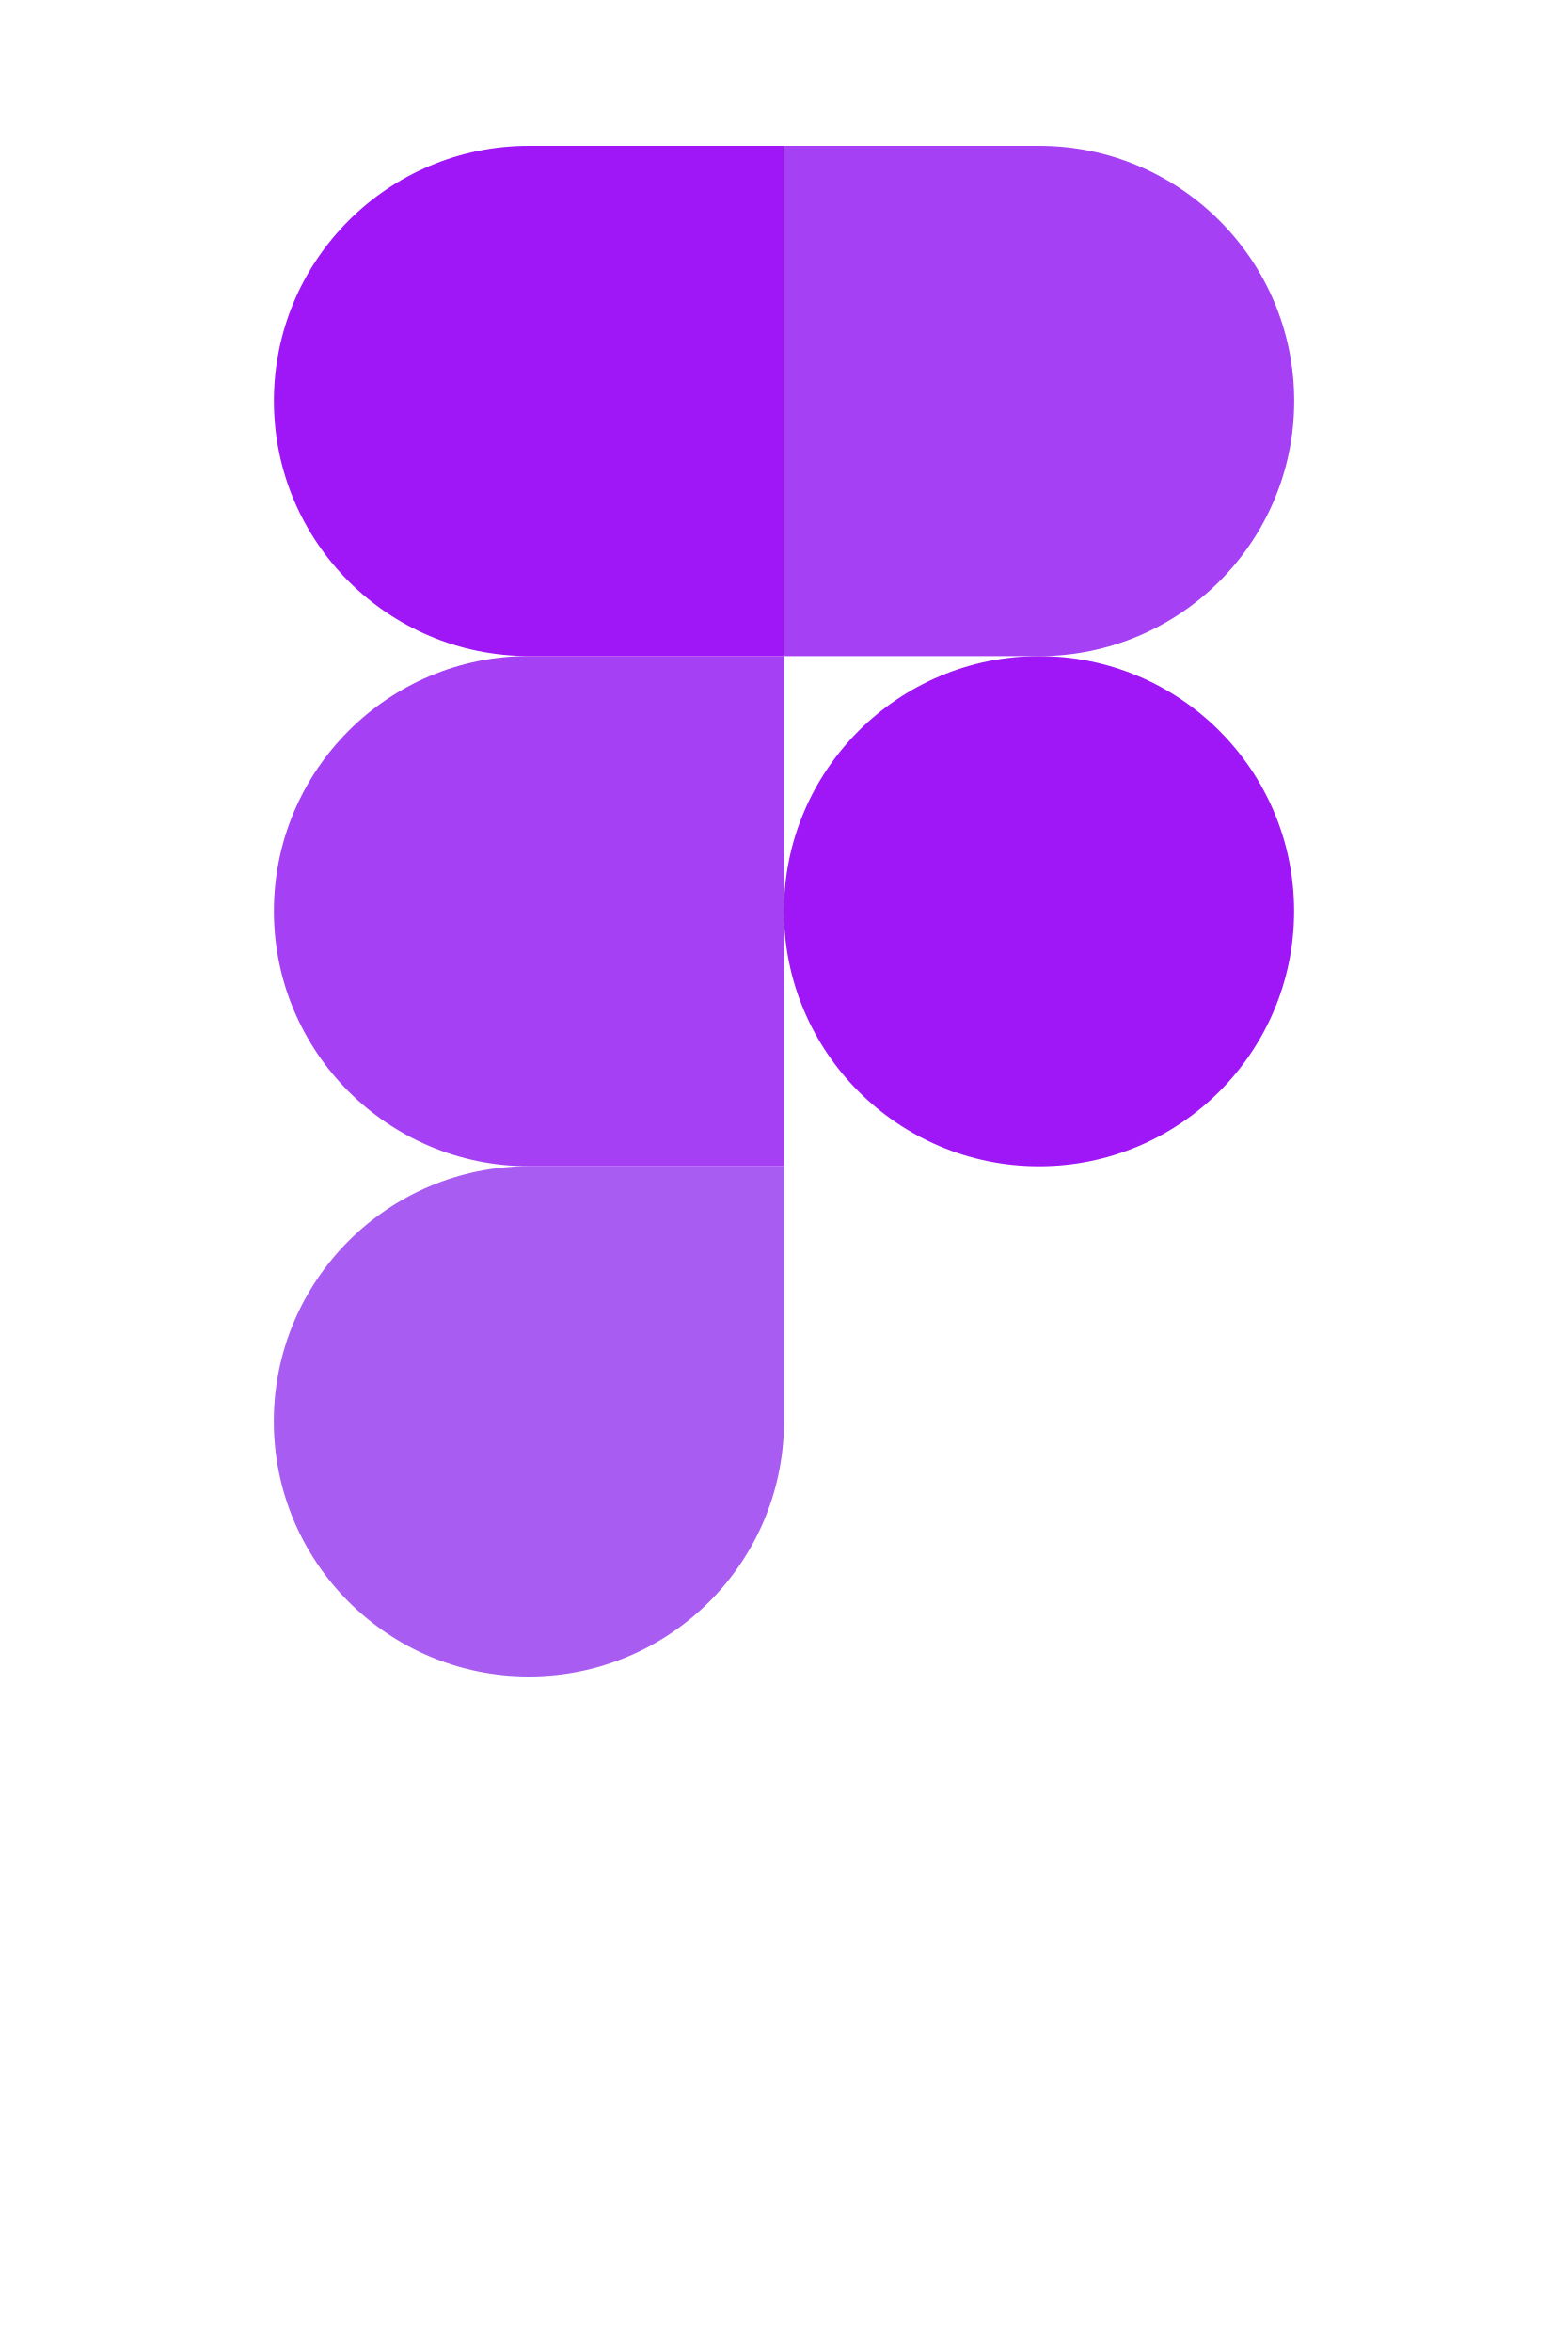
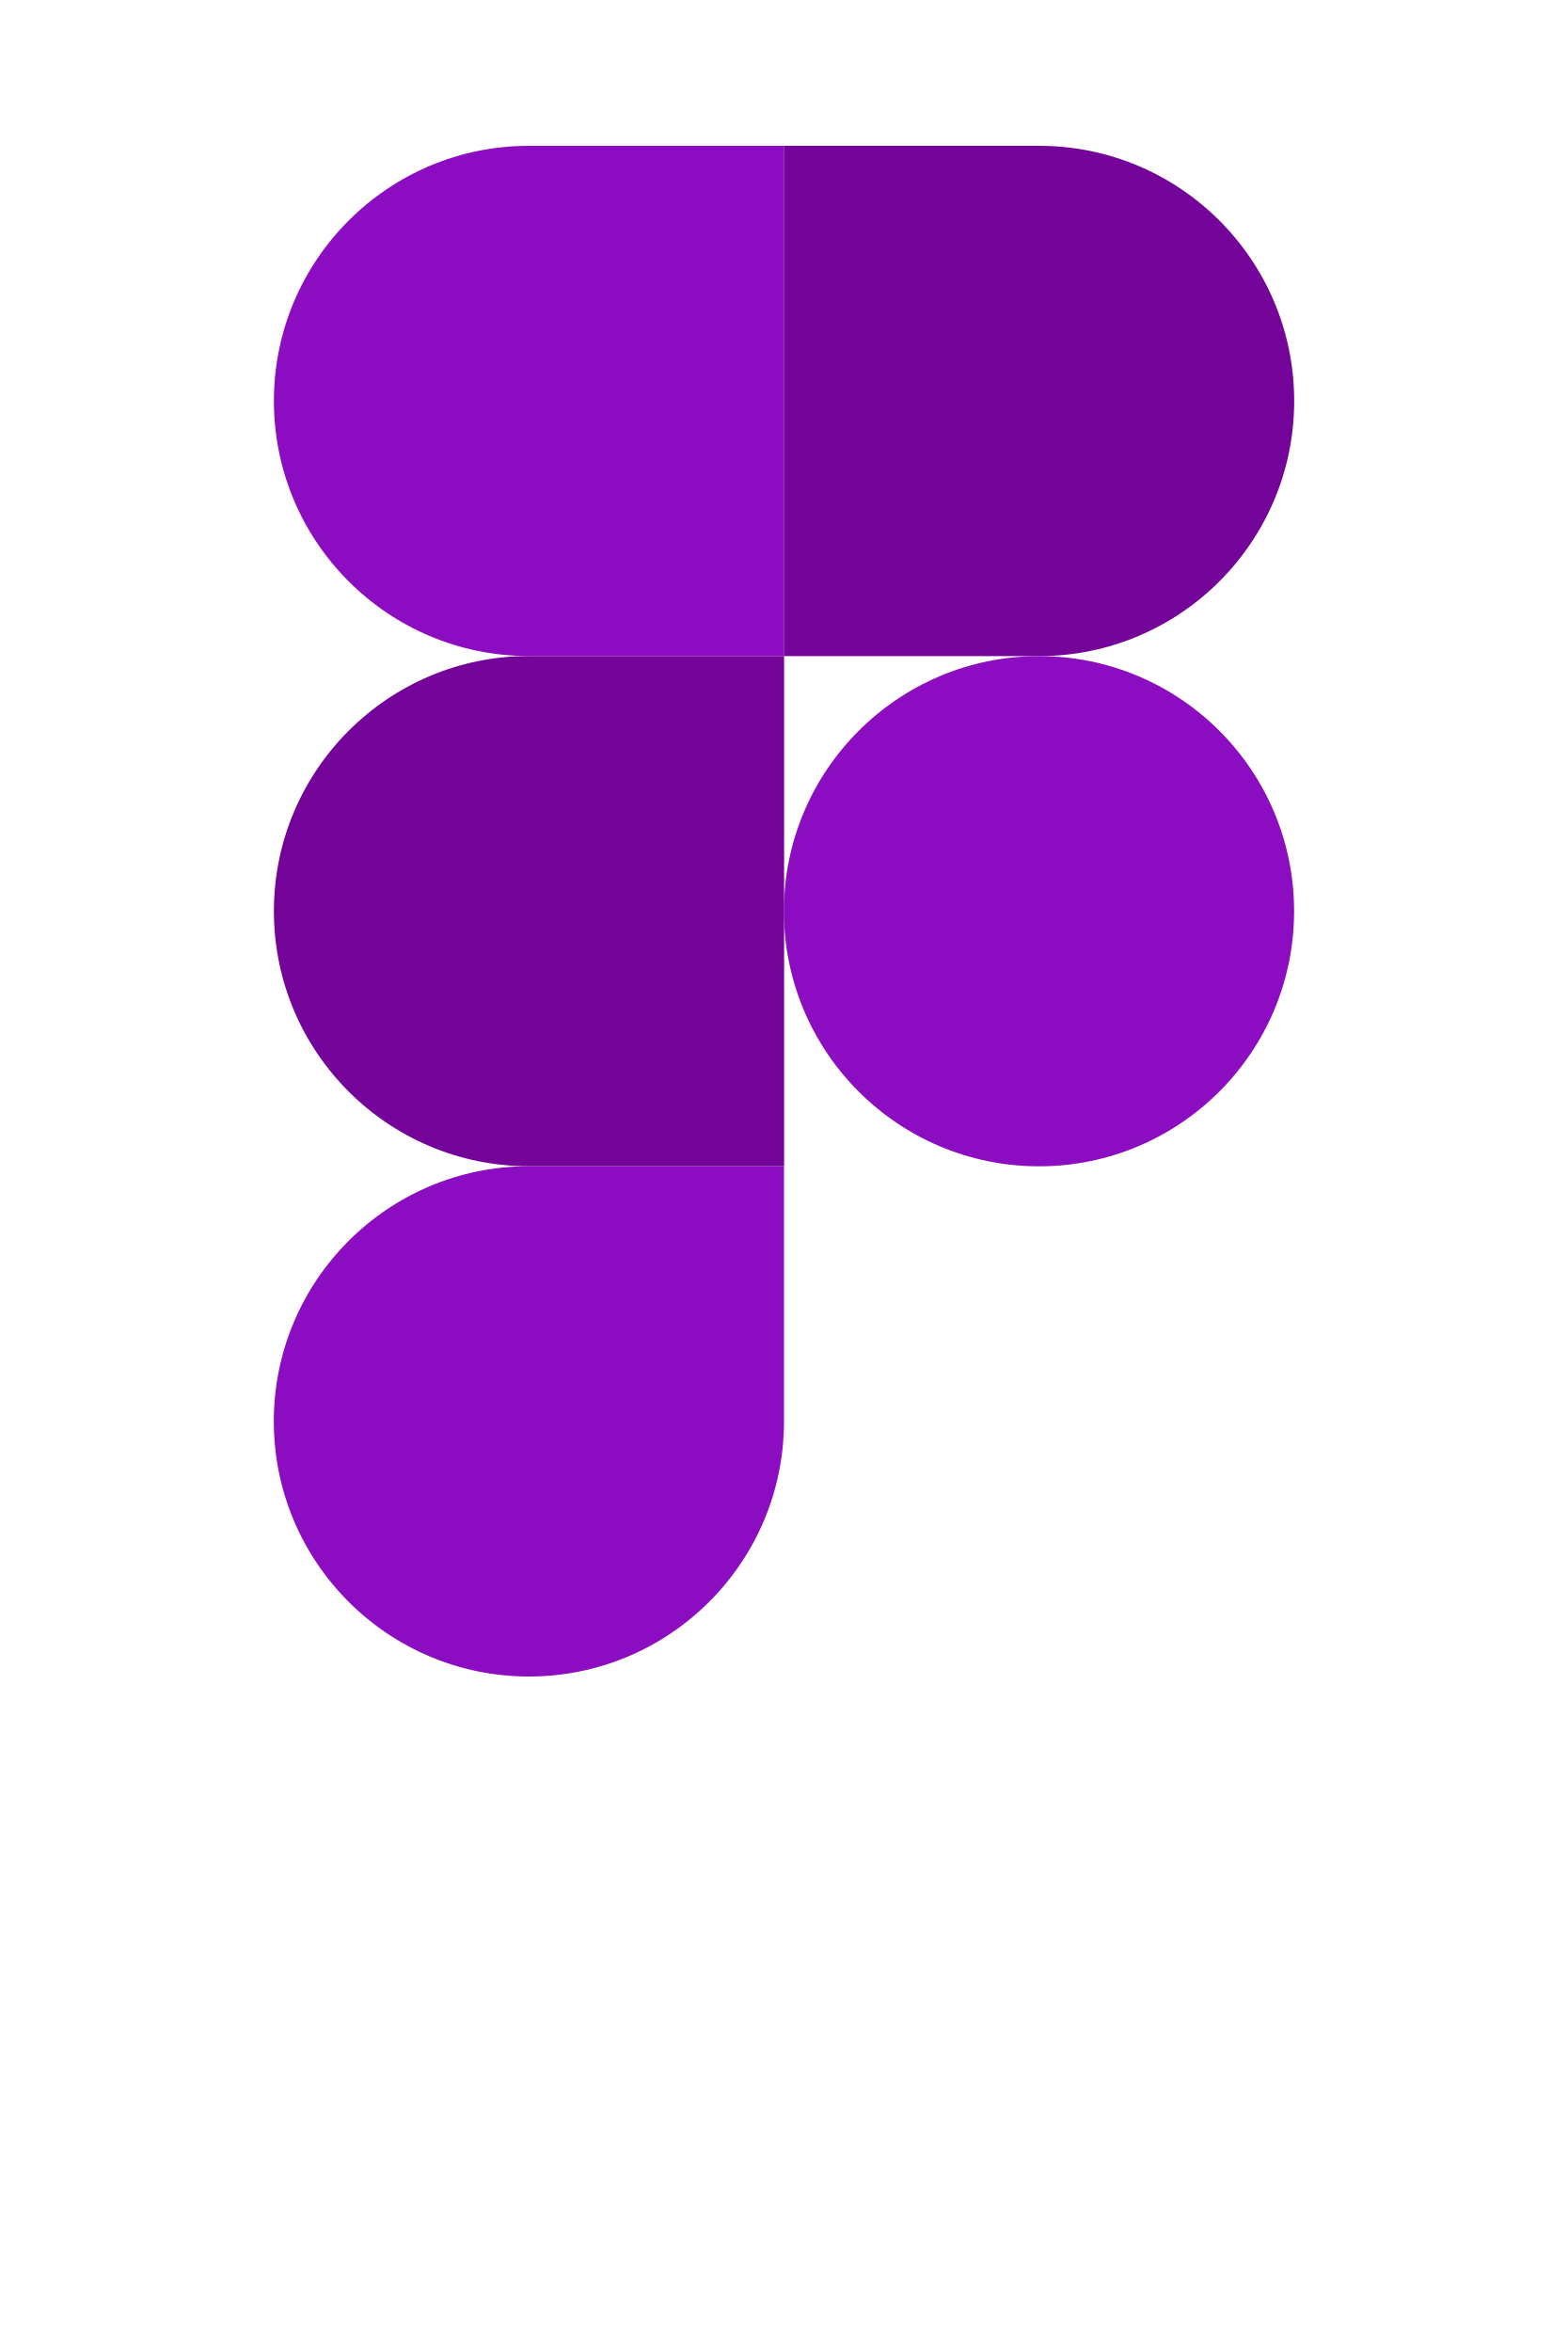
<svg xmlns="http://www.w3.org/2000/svg" version="1.1" id="Layer_1" x="0px" y="0px" viewBox="0 0 1667 2500" style="enable-background:new 0 0 1667 2500;" xml:space="preserve">
  <style type="text/css">
- 	.st0{fill:#A95CF2;}
- 	.st1{fill:#A540F4;}
- 	.st2{fill:#9F16F7;}
+ 	.st0{fill:#8C0CC1;}
+ 	.st1{fill:#740499;}
</style>
  <path id="path0_fill" class="st0" d="M562.3,1782c149.7,0,271.2-121.5,271.2-271.2v-271.2H562.3c-149.7,0-271.2,121.5-271.2,271.2  S412.7,1782,562.3,1782z" />
  <path id="path1_fill" class="st1" d="M291.2,968.5c0-149.7,121.5-271.2,271.2-271.2h271.2v542.3H562.3  C412.7,1239.7,291.2,1118.2,291.2,968.5z" />
-   <path id="path1_fill_1_" class="st2" d="M291.2,426.2c0-149.7,121.5-271.2,271.2-271.2h271.2v542.3H562.3  C412.7,697.4,291.2,575.9,291.2,426.2z" />
+   <path id="path1_fill_1_" class="st0" d="M291.2,426.2c0-149.7,121.5-271.2,271.2-271.2h271.2v542.3H562.3  C412.7,697.4,291.2,575.9,291.2,426.2z" />
  <path id="path2_fill" class="st1" d="M833.5,155h271.2c149.7,0,271.2,121.5,271.2,271.2s-121.5,271.2-271.2,271.2H833.5V155z" />
-   <path id="path3_fill" class="st2" d="M1375.8,968.5c0,149.7-121.5,271.2-271.2,271.2s-271.2-121.5-271.2-271.2  S955,697.4,1104.7,697.4S1375.8,818.8,1375.8,968.5z" />
+   <path id="path3_fill" class="st0" d="M1375.8,968.5c0,149.7-121.5,271.2-271.2,271.2s-271.2-121.5-271.2-271.2  S955,697.4,1104.7,697.4S1375.8,818.8,1375.8,968.5z" />
</svg>
